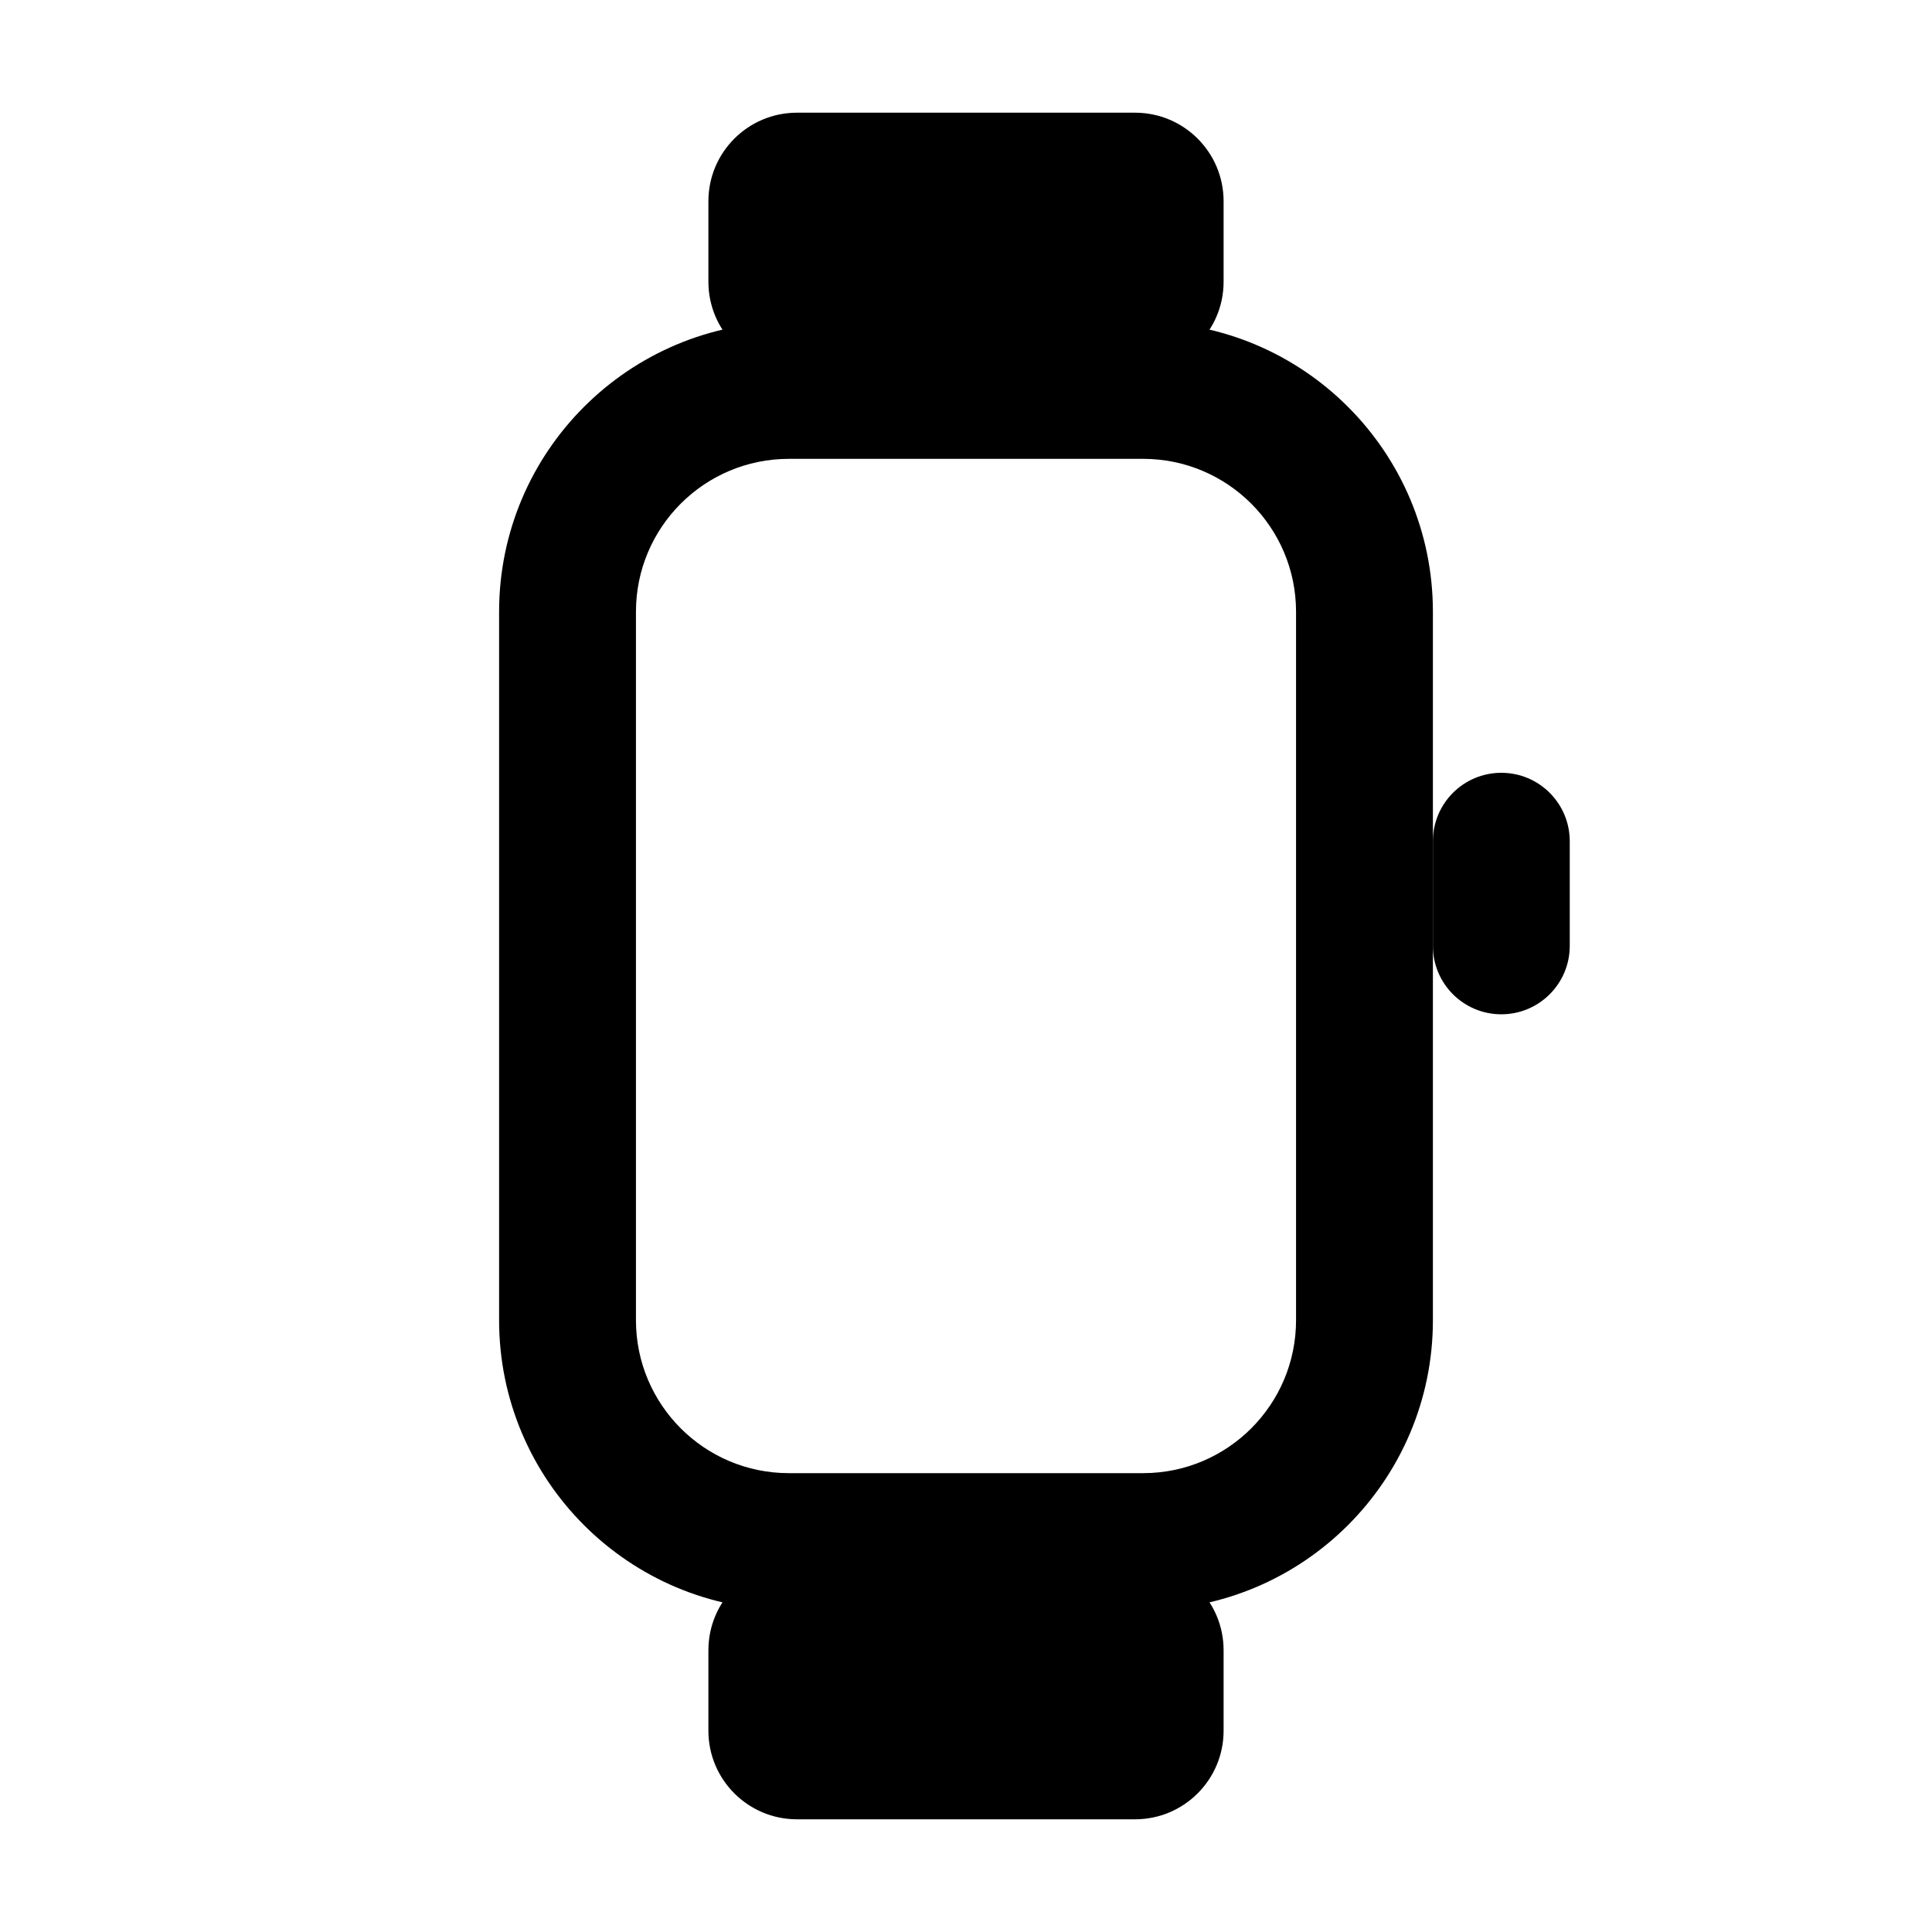
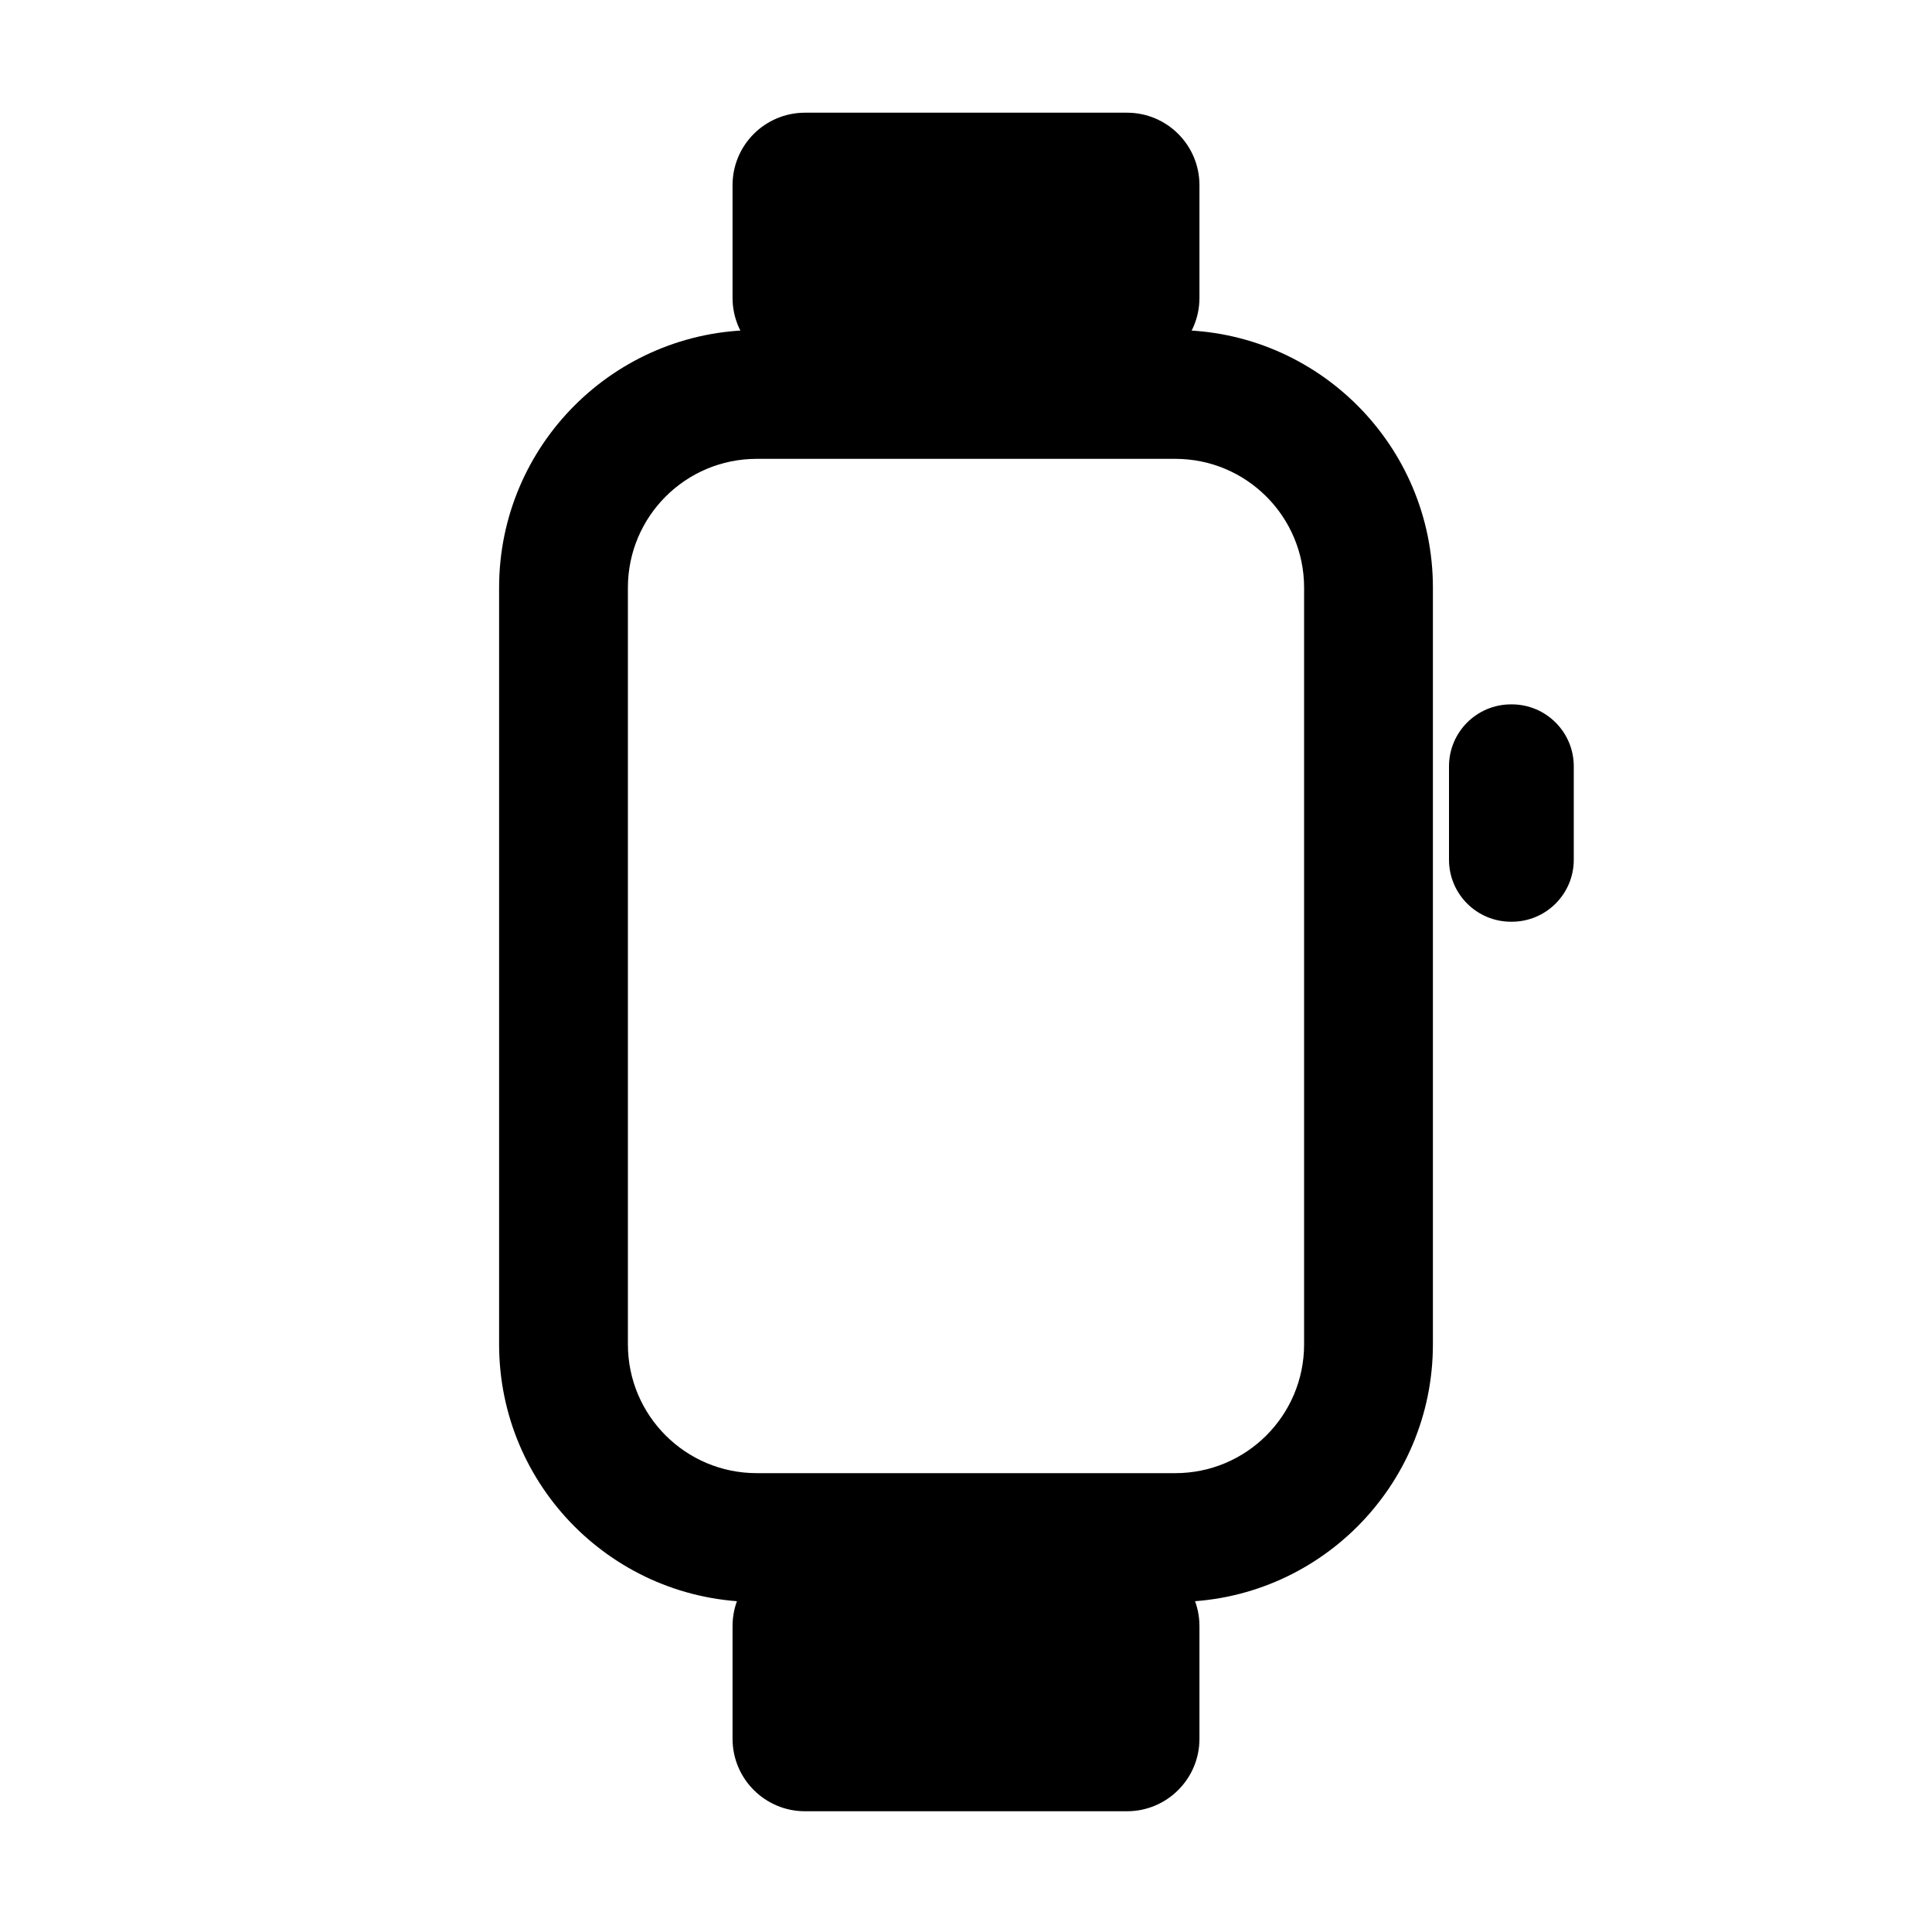
<svg xmlns="http://www.w3.org/2000/svg" viewBox="0 0 24 24" fill="#000">
-   <path d="M9.9 1.4H14.1A1.1 1.1 0 0 1 15.2 2.5V3.5A1.1 1.1 0 0 1 14.1 4.6H9.9A1.1 1.1 0 0 1 8.8 3.5V2.5A1.1 1.1 0 0 1 9.9 1.4ZM9.9 19.4H14.1A1.1 1.1 0 0 1 15.2 20.5V21.5A1.1 1.1 0 0 1 14.1 22.6H9.9A1.1 1.1 0 0 1 8.8 21.5V20.5A1.1 1.1 0 0 1 9.9 19.4ZM18.65 9.6H18.65A0.85 0.85 0 0 1 19.5 10.45V11.75A0.85 0.85 0 0 1 18.65 12.6H18.65A0.85 0.85 0 0 1 17.8 11.75V10.45A0.85 0.85 0 0 1 18.65 9.6Z" />
-   <path fill-rule="evenodd" d="M9.8 4H14.2A3.6 3.6 0 0 1 17.8 7.6V16.4A3.6 3.6 0 0 1 14.2 20H9.8A3.6 3.6 0 0 1 6.2 16.4V7.6A3.6 3.6 0 0 1 9.8 4ZM9.8 5.7H14.2A1.9 1.9 0 0 1 16.1 7.6V16.4A1.9 1.9 0 0 1 14.2 18.3H9.8A1.9 1.9 0 0 1 7.9 16.4V7.6A1.9 1.9 0 0 1 9.8 5.7Z" />
+   <path d="M10 1.4H14A0.9 0.9 0 0 1 14.9 2.3V3.7A0.9 0.9 0 0 1 14 4.6H10A0.9 0.9 0 0 1 9.1 3.7V2.3A0.9 0.9 0 0 1 10 1.4ZM10 19.3H14A0.9 0.9 0 0 1 14.9 20.2V21.6A0.9 0.9 0 0 1 14 22.5H10A0.9 0.9 0 0 1 9.1 21.6V20.2A0.9 0.9 0 0 1 10 19.3ZM18.77 8.75H18.78A0.77 0.77 0 0 1 19.55 9.52V10.68A0.77 0.77 0 0 1 18.78 11.45H18.77A0.77 0.77 0 0 1 18 10.68V9.52A0.77 0.77 0 0 1 18.77 8.75Z" />
+   <path fill-rule="evenodd" d="M9.4 4.1H14.6A3.2 3.2 0 0 1 17.8 7.3V16.7A3.2 3.2 0 0 1 14.6 19.9H9.4A3.2 3.2 0 0 1 6.2 16.7V7.3A3.2 3.2 0 0 1 9.4 4.1ZM9.4 5.7H14.6A1.6 1.6 0 0 1 16.2 7.3V16.7A1.6 1.6 0 0 1 14.6 18.3H9.4A1.6 1.6 0 0 1 7.8 16.7V7.3A1.6 1.6 0 0 1 9.4 5.7Z" />
</svg>
